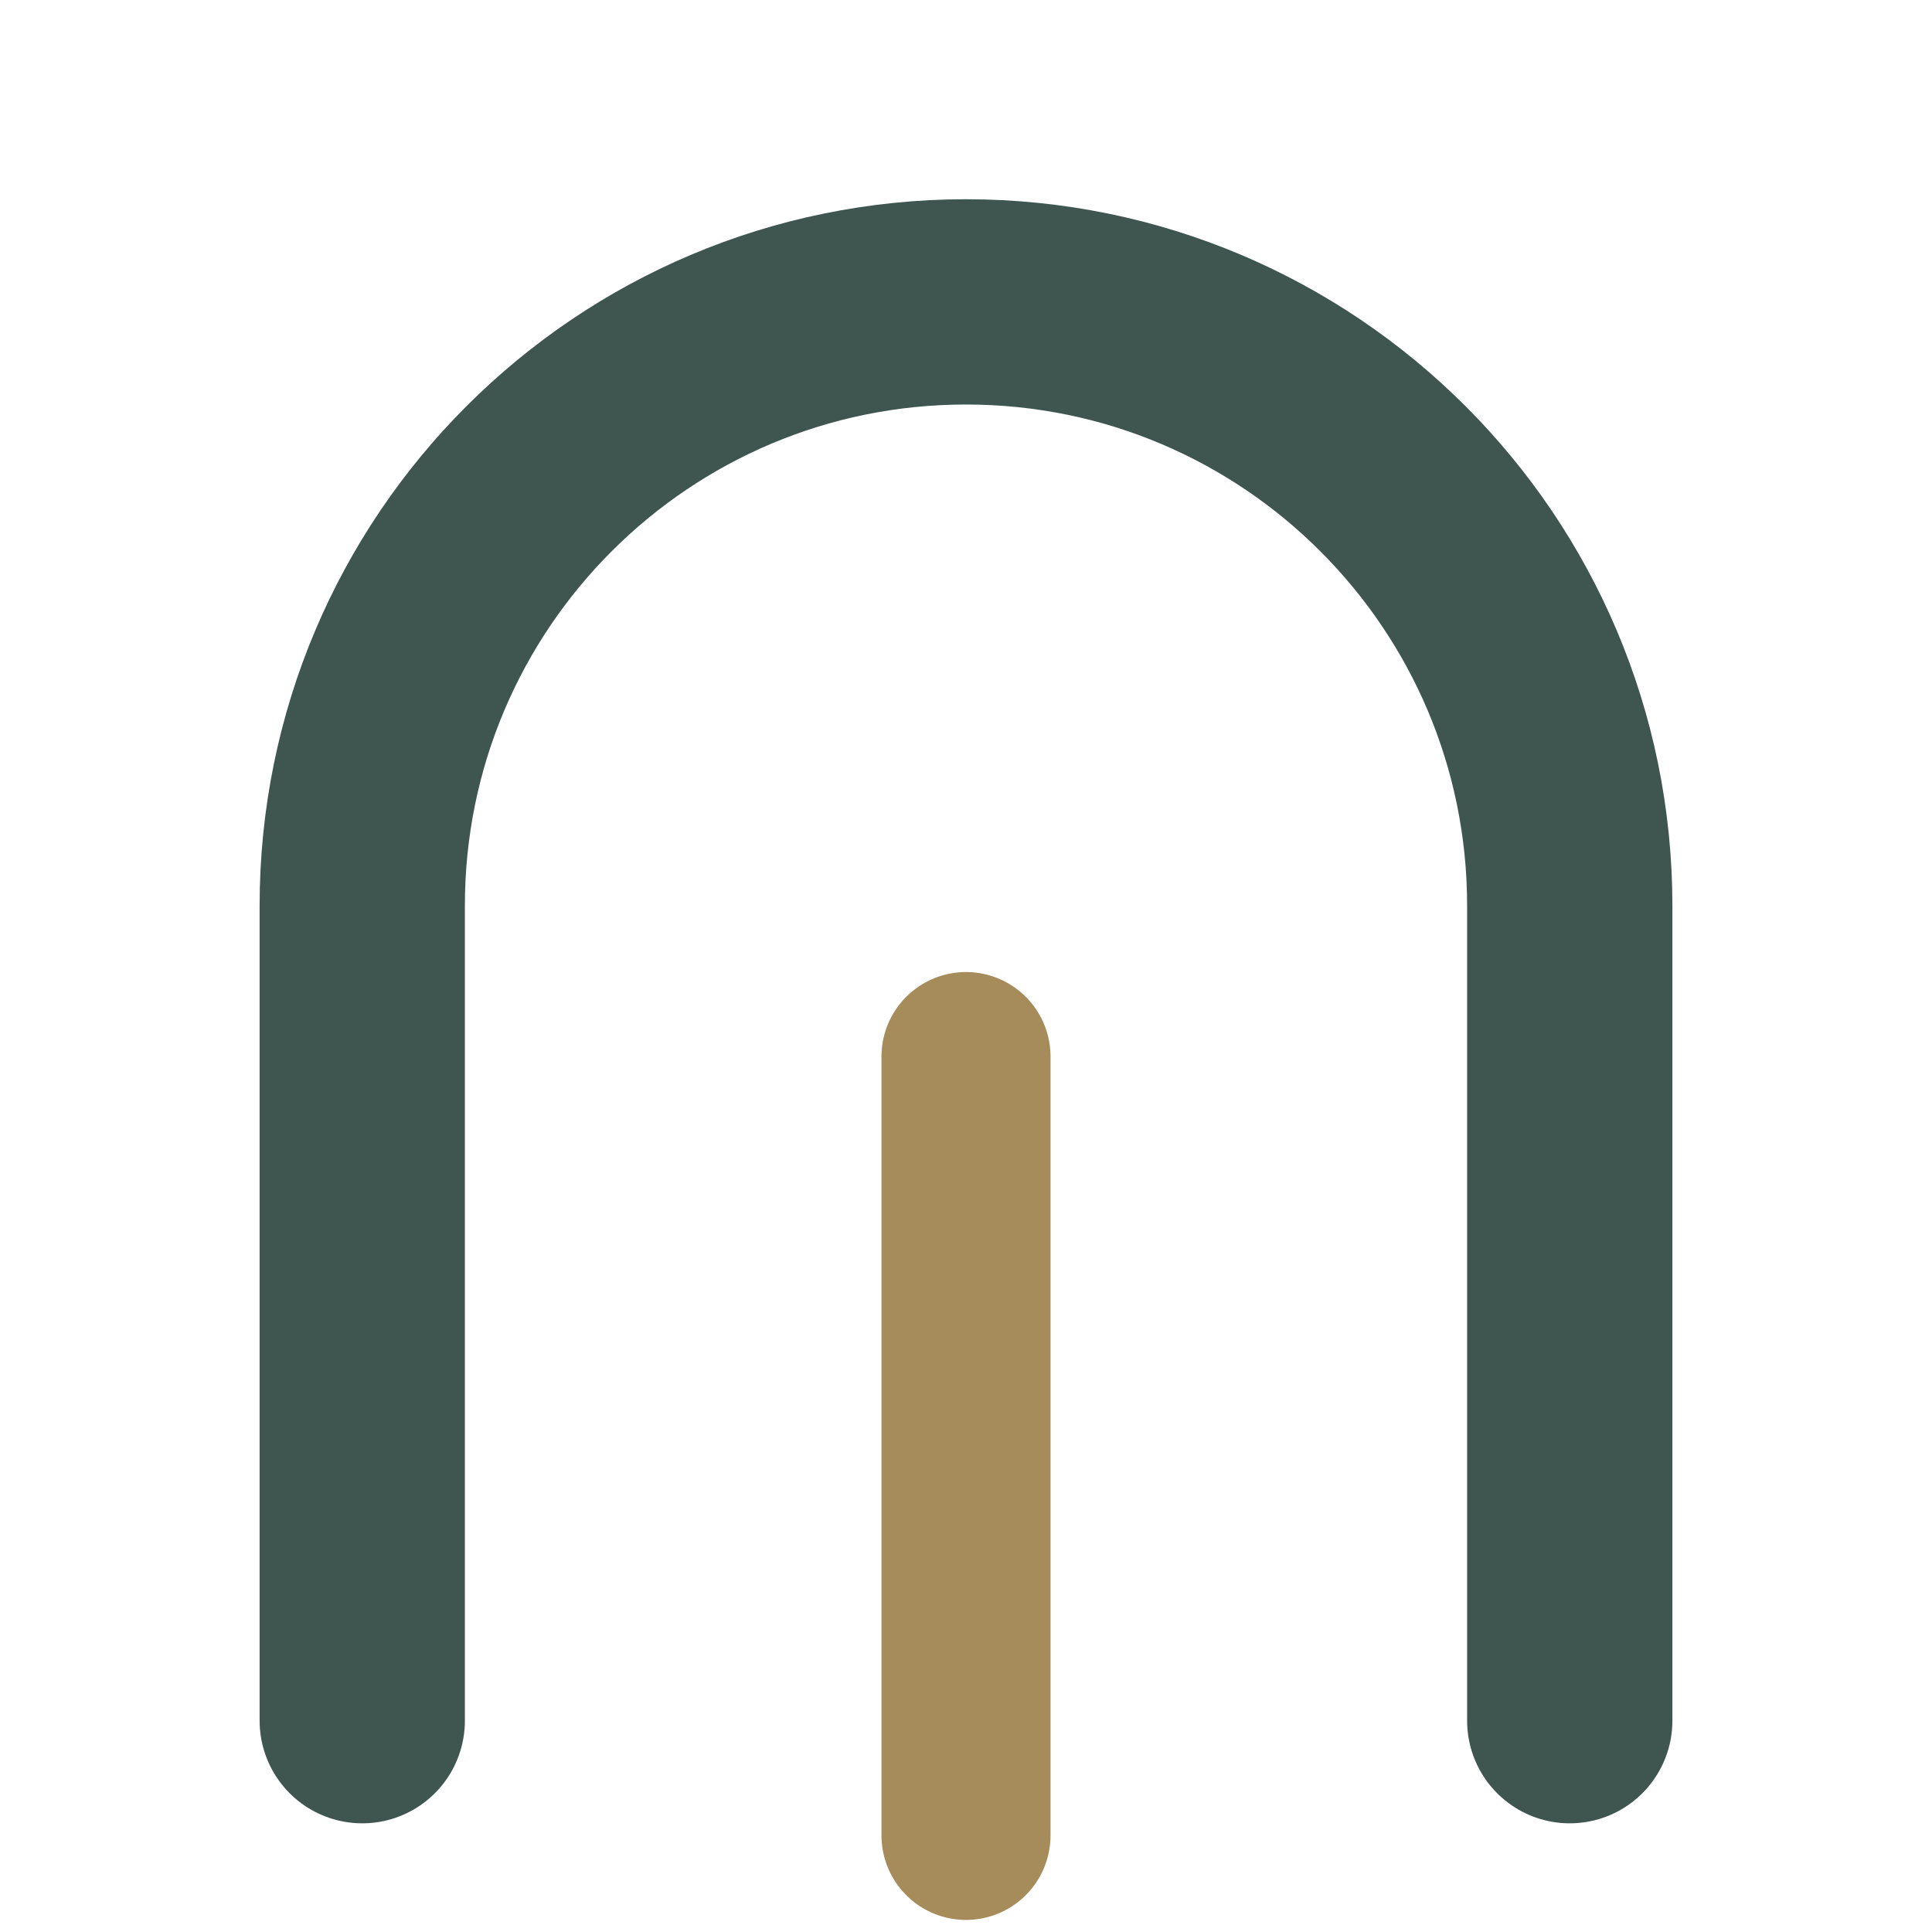
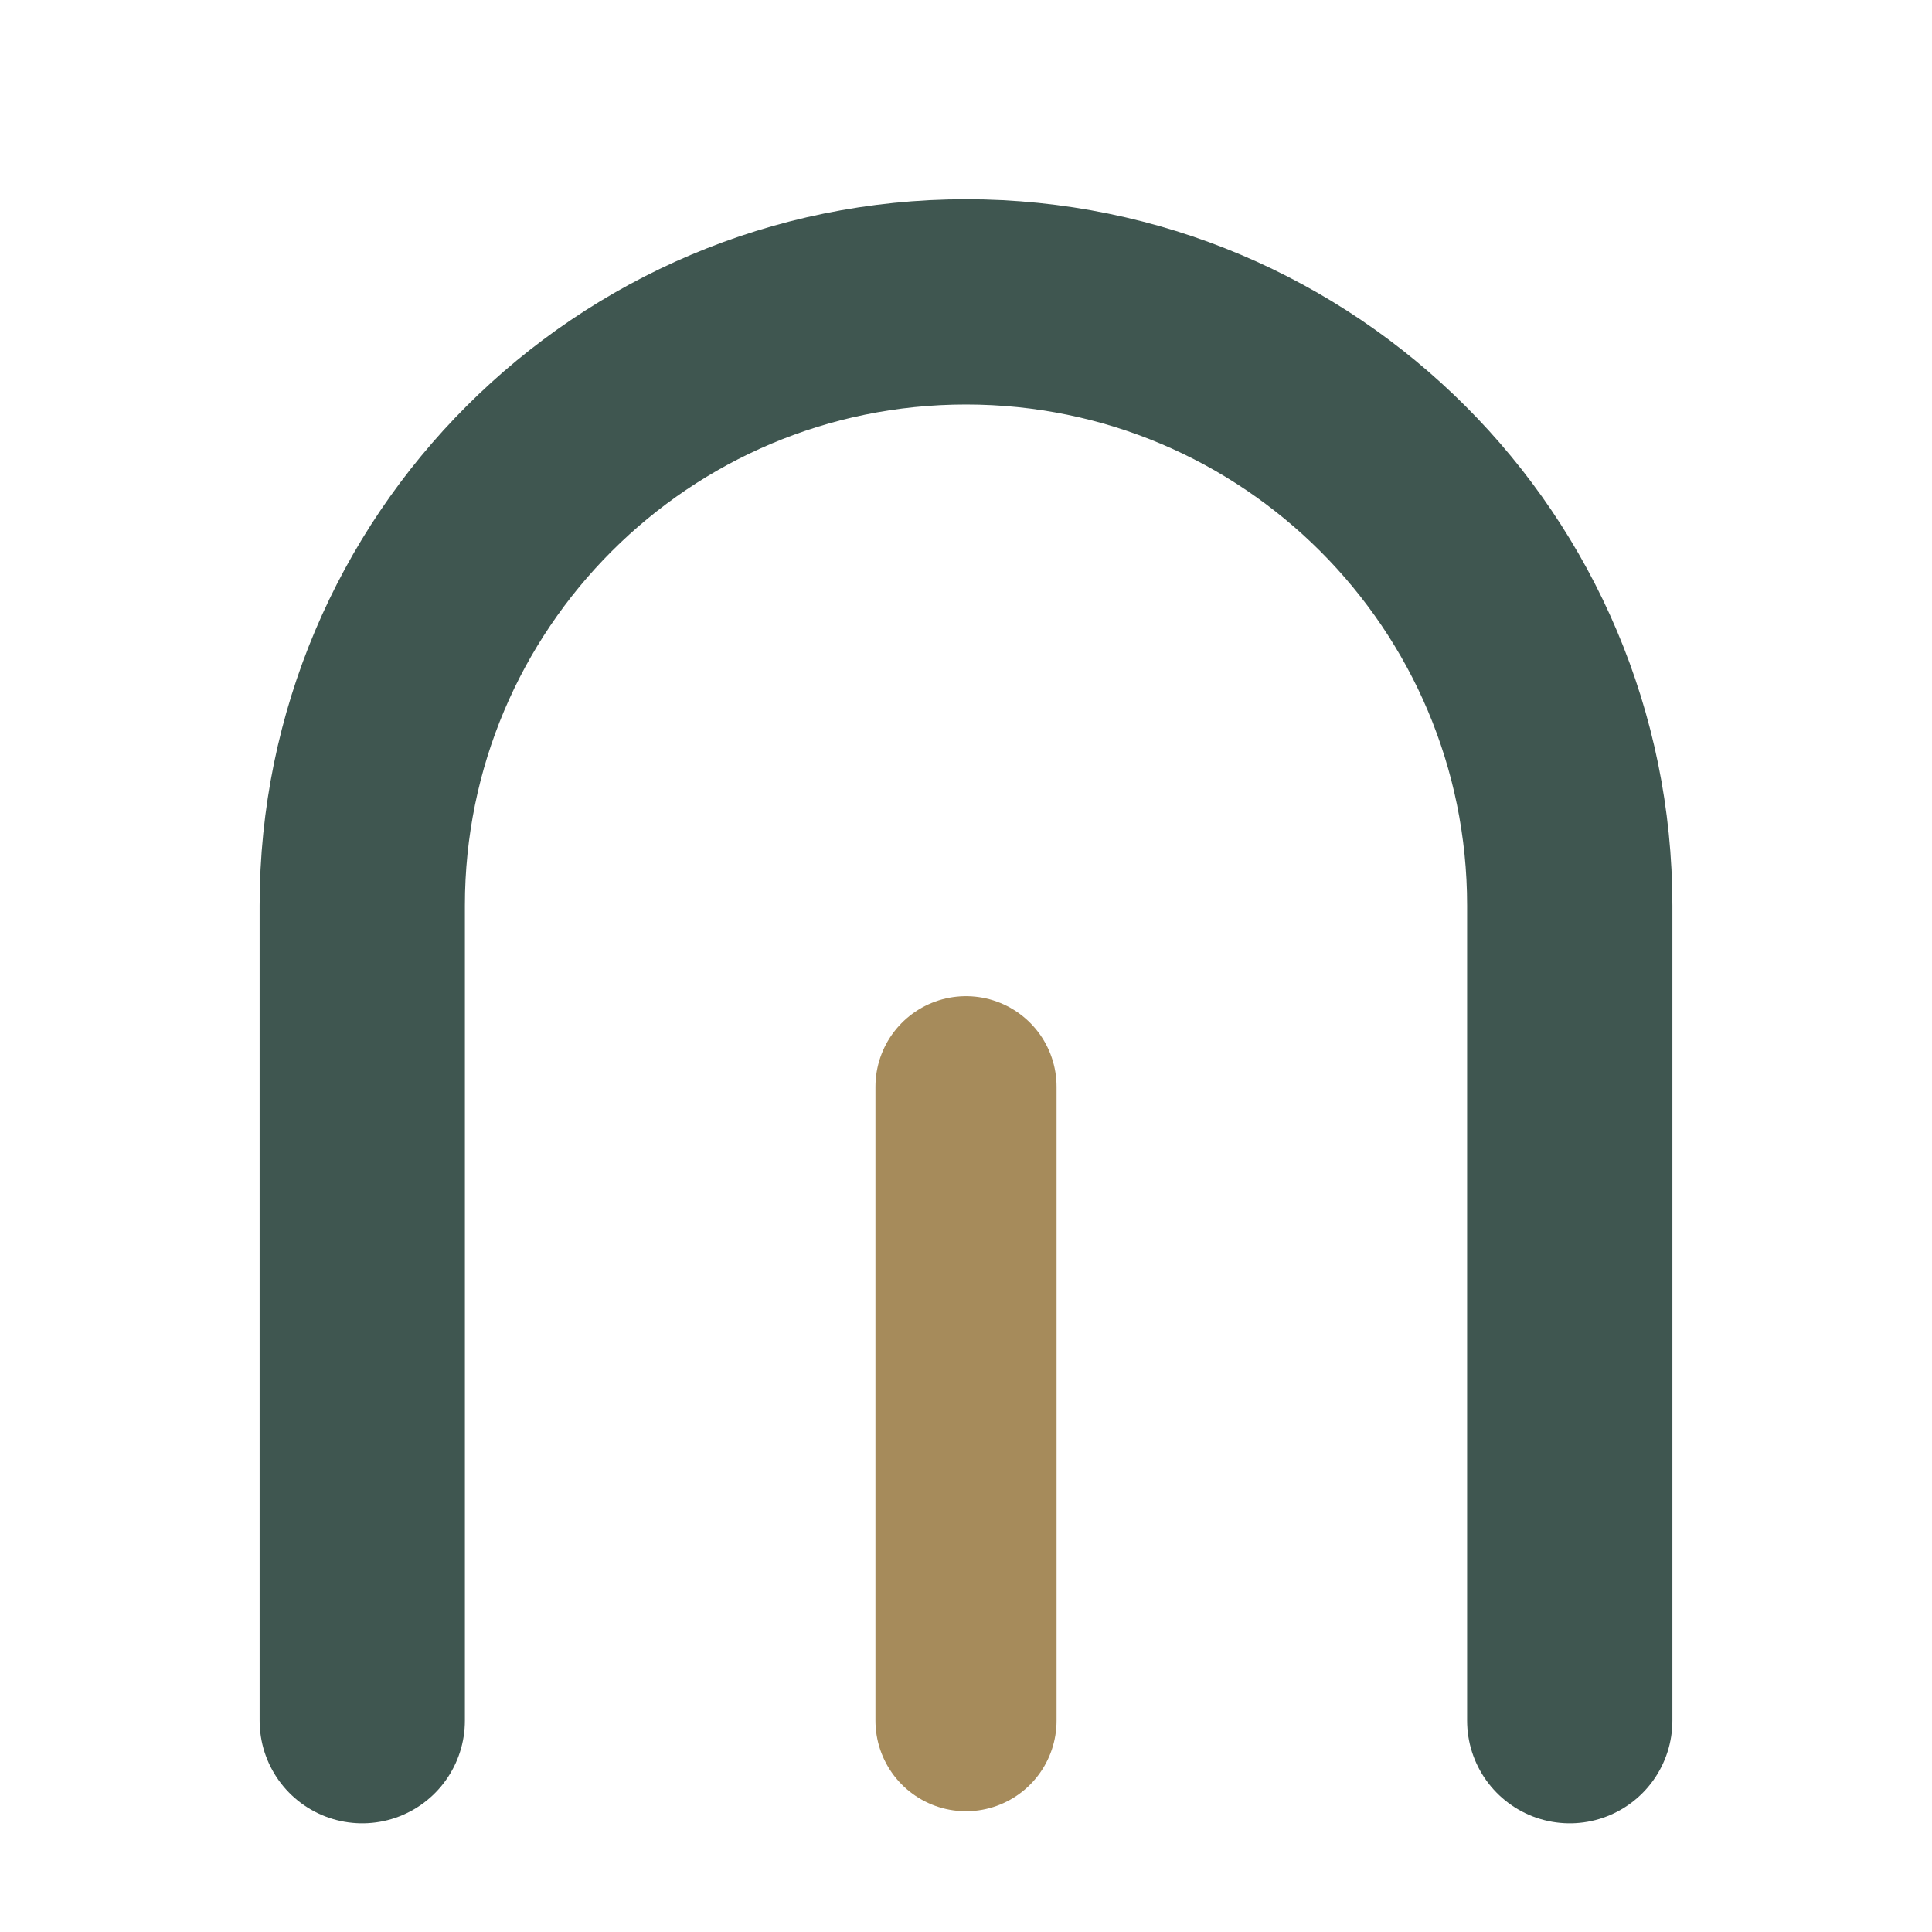
<svg xmlns="http://www.w3.org/2000/svg" width="32" height="32" viewBox="0 0 32 32" role="img" aria-label="Ostoja – znak, wersja do 24 px">
  <path d="M6 28.5V15a10 10 0 0 1 20 0v13.5" fill="none" stroke="#3F5650" stroke-width="3.4" stroke-linecap="round" />
-   <path d="M16 30.4V17.5" fill="none" stroke="#A68B5B" stroke-width="2.8" stroke-linecap="round" />
+   <path d="M16 28.5V18" fill="none" stroke="#A68B5B" stroke-width="3" stroke-linecap="round" />
</svg>
